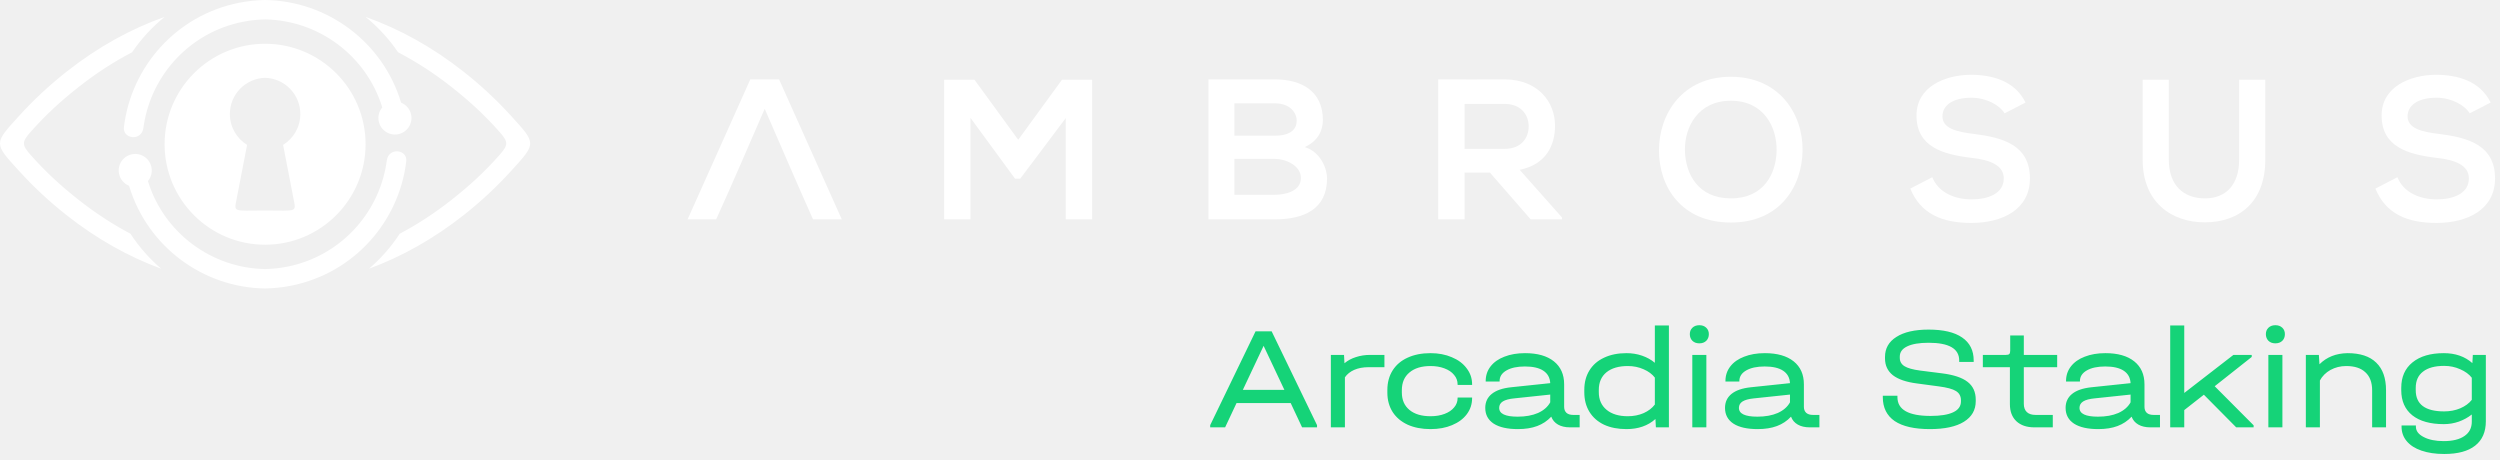
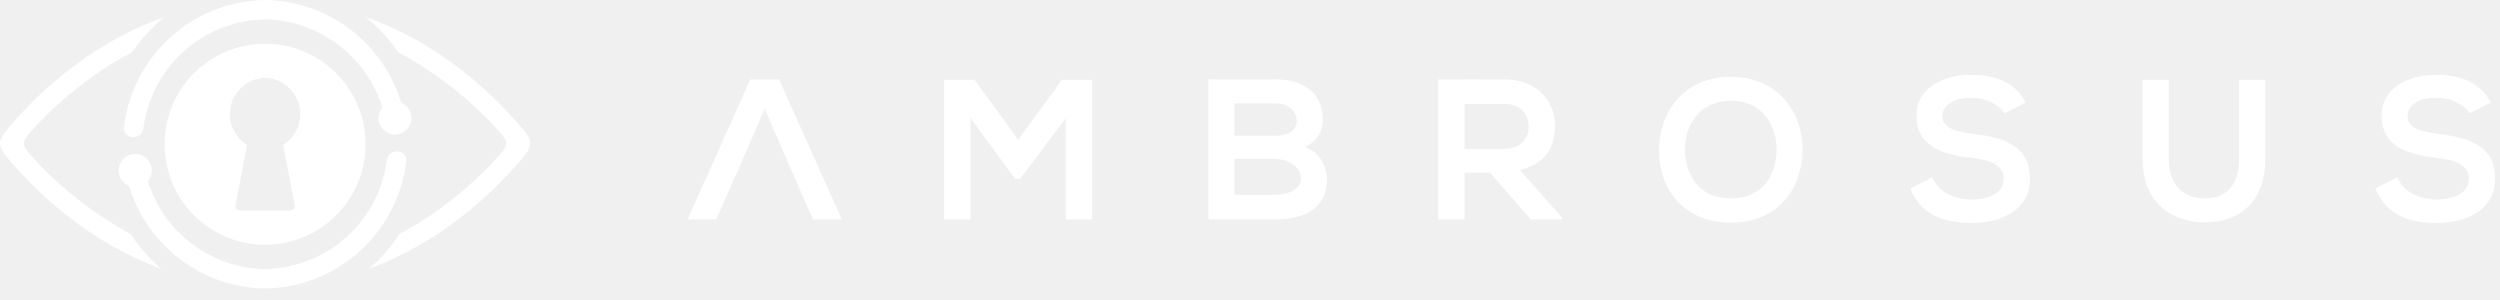
- <svg xmlns="http://www.w3.org/2000/svg" width="234" height="43" viewBox="0 0 234 43" fill="none">
-   <path d="M76.099 20.531H78.791L72.921 7.429H70.229L64.36 20.531H67.034C68.593 17.101 70.071 13.638 71.576 10.183C73.078 13.635 74.563 17.094 76.099 20.531Z" fill="white" />
-   <path d="M99.755 20.53H102.222V7.466H99.4L95.306 13.083L91.213 7.466H88.371V20.53H90.838V11.033L95.007 16.724H95.493L99.755 11.052V20.53Z" fill="white" />
-   <path d="M119.316 7.429C117.241 7.429 115.166 7.429 113.11 7.429V20.531C115.185 20.531 117.241 20.531 119.316 20.531C122.027 20.531 124.214 19.597 124.214 16.681C124.214 15.858 123.653 14.232 122.12 13.765C123.335 13.223 123.821 12.248 123.821 11.232C123.821 8.588 121.896 7.429 119.316 7.429ZM115.54 9.672H119.316C120.886 9.672 121.372 10.687 121.372 11.289C121.372 12.043 120.868 12.7 119.316 12.7H115.54V9.672ZM115.54 14.868H119.316C120.326 14.868 121.765 15.484 121.765 16.662C121.765 17.896 120.326 18.232 119.316 18.232H115.54V14.868Z" fill="white" />
-   <path d="M140.841 9.728C142.392 9.728 143.084 10.777 143.084 11.831C143.084 12.883 142.411 13.933 140.841 13.933H137.084V9.728H140.841V9.728ZM146.206 20.362L142.243 15.896C144.729 15.391 145.551 13.578 145.551 11.775C145.551 9.504 143.925 7.448 140.841 7.429C138.766 7.448 136.691 7.429 134.616 7.429V20.531H137.084V16.158H139.458L143.271 20.531H146.206V20.362Z" fill="white" />
-   <path d="M162.01 9.429C165.094 9.429 166.328 11.896 166.29 14.101C166.253 16.251 165.094 18.568 162.01 18.568C158.926 18.568 157.767 16.269 157.71 14.12C157.654 11.914 158.926 9.429 162.01 9.429ZM162.01 7.186C157.486 7.186 155.28 10.643 155.28 14.082C155.28 17.521 157.411 20.829 162.01 20.829C166.608 20.829 168.683 17.447 168.721 14.063C168.758 10.643 166.515 7.186 162.01 7.186Z" fill="white" />
-   <path d="M189.59 9.597C188.599 7.578 186.487 6.999 184.45 6.999C182.039 7.018 179.384 8.12 179.384 10.812C179.384 13.746 181.851 14.456 184.525 14.774C186.263 14.961 187.553 15.465 187.553 16.699C187.553 18.119 186.095 18.661 184.543 18.661C182.955 18.661 181.44 18.026 180.861 16.587L178.805 17.652C179.777 20.045 181.833 20.867 184.506 20.867C187.422 20.867 190.001 19.615 190.001 16.699C190.001 13.578 187.459 12.868 184.73 12.531C183.16 12.345 181.814 12.027 181.814 10.887C181.814 9.915 182.693 9.148 184.525 9.148C185.945 9.148 187.179 9.858 187.628 10.607L189.59 9.597Z" fill="white" />
-   <path d="M209.582 7.466V14.961C209.582 17.204 208.423 18.568 206.386 18.568C204.348 18.568 203.002 17.316 203.002 14.961V7.466H200.554V14.961C200.554 18.905 203.227 20.811 206.367 20.811C209.657 20.811 212.031 18.83 212.031 14.961V7.466H209.582Z" fill="white" />
-   <path d="M233.125 9.597C232.135 7.578 230.022 6.999 227.985 6.999C225.573 7.018 222.919 8.12 222.919 10.812C222.919 13.746 225.386 14.456 228.06 14.774C229.798 14.961 231.088 15.465 231.088 16.699C231.088 18.119 229.63 18.661 228.079 18.661C226.49 18.661 224.975 18.026 224.396 16.587L222.34 17.652C223.311 20.045 225.368 20.867 228.041 20.867C230.957 20.867 233.536 19.615 233.536 16.699C233.536 13.578 230.994 12.868 228.265 12.531C226.695 12.345 225.349 12.027 225.349 10.887C225.349 9.915 226.228 9.148 228.06 9.148C229.48 9.148 230.714 9.858 231.163 10.607L233.125 9.597Z" fill="white" />
-   <path fill-rule="evenodd" clip-rule="evenodd" d="M24.812 27.001C18.997 26.922 13.783 23.07 12.081 17.391C11.613 17.202 11.247 16.789 11.141 16.257C10.974 15.42 11.519 14.605 12.357 14.439C13.194 14.272 14.009 14.816 14.175 15.654C14.27 16.132 14.134 16.602 13.845 16.948C15.34 21.81 19.817 25.104 24.812 25.184C25.5 25.171 26.196 25.098 26.894 24.959C31.826 23.978 35.411 20.027 36.157 15.335C36.173 15.237 36.187 15.138 36.2 15.039C36.371 13.744 38.158 13.983 38.025 15.103C37.352 20.749 33.129 25.572 27.249 26.741C26.431 26.904 25.617 26.988 24.812 27.001ZM37.415 21.877C39.077 20.998 40.7 19.941 42.271 18.701C43.947 17.379 45.303 16.139 46.723 14.543C47.603 13.553 47.603 13.296 46.723 12.307C45.304 10.711 43.947 9.471 42.271 8.148C40.652 6.87 38.976 5.786 37.261 4.892C36.413 3.645 35.386 2.529 34.218 1.582C37.401 2.71 40.493 4.421 43.401 6.716C45.06 8.025 46.503 9.38 47.856 10.866C50.215 13.457 50.215 13.393 47.856 15.983C46.503 17.469 45.06 18.824 43.401 20.133C40.591 22.351 37.609 24.022 34.54 25.151C35.646 24.203 36.615 23.1 37.415 21.877ZM12.21 21.877C10.549 20.998 8.925 19.941 7.354 18.701C5.678 17.379 4.322 16.139 2.902 14.543C2.022 13.553 2.022 13.296 2.902 12.307C4.321 10.711 5.678 9.471 7.354 8.148C8.973 6.87 10.649 5.786 12.364 4.892C13.212 3.645 14.239 2.529 15.407 1.582C12.224 2.71 9.132 4.421 6.224 6.716C4.565 8.025 3.122 9.38 1.769 10.866C-0.59 13.457 -0.59 13.393 1.769 15.983C3.122 17.469 4.565 18.824 6.224 20.133C9.034 22.351 12.016 24.022 15.085 25.151C13.979 24.203 13.009 23.1 12.21 21.877ZM24.812 19.703C21.767 19.703 21.894 19.927 22.163 18.543L23.127 13.562C22.16 12.964 21.515 11.895 21.515 10.675C21.515 8.833 22.983 7.335 24.812 7.284C26.642 7.335 28.11 8.833 28.11 10.675C28.11 11.895 27.465 12.964 26.498 13.562L27.462 18.543C27.73 19.927 27.857 19.703 24.812 19.703ZM24.812 4.096C30.007 4.096 34.218 8.306 34.218 13.5C34.218 18.694 30.007 22.905 24.812 22.905C19.618 22.905 15.406 18.694 15.406 13.5C15.406 8.306 19.618 4.096 24.812 4.096ZM24.812 0C30.628 0.079 35.842 3.93 37.544 9.61C38.012 9.798 38.378 10.211 38.484 10.743C38.65 11.581 38.106 12.395 37.268 12.562C36.43 12.728 35.616 12.184 35.449 11.346C35.354 10.869 35.49 10.399 35.78 10.052C34.284 5.19 29.807 1.896 24.812 1.817C24.125 1.829 23.429 1.903 22.73 2.042C17.798 3.022 14.214 6.974 13.467 11.665C13.452 11.764 13.437 11.863 13.424 11.962C13.254 13.257 11.466 13.018 11.599 11.898C12.273 6.252 16.496 1.429 22.376 0.26C23.193 0.097 24.008 0.013 24.812 0Z" fill="white" />
-   <path d="M123.274 39.794V40H121.876L120.808 37.726H115.74L114.671 40H113.274V39.794L117.52 31.014H119.027L123.274 39.794ZM120.219 36.493L118.274 32.37L116.329 36.493H120.219ZM129.582 33.219V34.37H128.075C127.582 34.37 127.144 34.452 126.76 34.617C126.386 34.781 126.094 35.014 125.884 35.315V40H124.568V33.219H125.801L125.842 34C126.144 33.745 126.5 33.553 126.911 33.425C127.322 33.288 127.769 33.219 128.253 33.219H129.582ZM133.898 40.164C133.086 40.164 132.373 40.027 131.761 39.753C131.15 39.47 130.679 39.073 130.35 38.562C130.022 38.041 129.857 37.438 129.857 36.754V36.507C129.857 35.804 130.022 35.192 130.35 34.671C130.679 34.151 131.145 33.754 131.748 33.48C132.36 33.197 133.076 33.055 133.898 33.055C134.638 33.055 135.305 33.183 135.898 33.439C136.492 33.685 136.953 34.032 137.282 34.48C137.62 34.918 137.789 35.416 137.789 35.973V36.028H136.432V35.973C136.432 35.644 136.323 35.352 136.104 35.096C135.894 34.831 135.592 34.626 135.2 34.48C134.816 34.334 134.382 34.261 133.898 34.261C133.058 34.261 132.401 34.461 131.926 34.863C131.451 35.256 131.213 35.808 131.213 36.521V36.74C131.213 37.434 131.451 37.977 131.926 38.37C132.401 38.763 133.058 38.959 133.898 38.959C134.391 38.959 134.83 38.886 135.213 38.74C135.597 38.594 135.894 38.393 136.104 38.137C136.323 37.881 136.432 37.589 136.432 37.26V37.206H137.789V37.26C137.789 37.827 137.624 38.329 137.295 38.767C136.967 39.206 136.505 39.548 135.912 39.794C135.327 40.041 134.656 40.164 133.898 40.164ZM147.856 38.836V40H146.952C146.504 40 146.13 39.913 145.828 39.74C145.527 39.566 145.317 39.32 145.198 39C144.833 39.393 144.395 39.685 143.883 39.877C143.372 40.069 142.769 40.164 142.075 40.164C141.098 40.164 140.344 39.995 139.815 39.657C139.285 39.31 139.02 38.817 139.02 38.178C139.02 37.63 139.226 37.192 139.637 36.863C140.048 36.534 140.65 36.329 141.445 36.247L145.102 35.863C145.075 35.352 144.86 34.964 144.458 34.699C144.057 34.434 143.481 34.302 142.733 34.302C142.011 34.302 141.436 34.425 141.007 34.671C140.577 34.918 140.363 35.247 140.363 35.658V35.712H139.061V35.658C139.061 35.146 139.212 34.694 139.513 34.302C139.824 33.9 140.258 33.594 140.815 33.384C141.372 33.165 142.016 33.055 142.746 33.055C143.906 33.055 144.805 33.311 145.445 33.822C146.084 34.334 146.404 35.05 146.404 35.973V38.082C146.404 38.32 146.477 38.507 146.623 38.644C146.769 38.772 146.979 38.836 147.253 38.836H147.856ZM142.048 39C142.787 39 143.422 38.886 143.952 38.658C144.481 38.42 144.865 38.087 145.102 37.658V36.932L141.733 37.288C141.258 37.333 140.902 37.429 140.664 37.575C140.436 37.721 140.322 37.922 140.322 38.178C140.322 38.726 140.897 39 142.048 39ZM156.209 30.466V40H154.99L154.949 39.219C154.246 39.849 153.342 40.164 152.237 40.164C151.433 40.164 150.734 40.027 150.141 39.753C149.547 39.47 149.091 39.069 148.771 38.548C148.451 38.028 148.291 37.416 148.291 36.712V36.493C148.291 35.79 148.451 35.183 148.771 34.671C149.091 34.151 149.547 33.754 150.141 33.48C150.734 33.197 151.433 33.055 152.237 33.055C152.757 33.055 153.241 33.133 153.689 33.288C154.145 33.443 154.547 33.667 154.894 33.959V30.466H156.209ZM152.36 38.959C152.899 38.959 153.392 38.863 153.839 38.671C154.287 38.47 154.638 38.201 154.894 37.863V35.343C154.638 35.014 154.287 34.754 153.839 34.562C153.392 34.361 152.899 34.261 152.36 34.261C151.511 34.261 150.844 34.457 150.36 34.849C149.885 35.242 149.648 35.79 149.648 36.493V36.712C149.648 37.407 149.89 37.954 150.374 38.356C150.858 38.758 151.52 38.959 152.36 38.959ZM159.715 33.219V40H158.4V33.219H159.715ZM159.058 32.137C158.793 32.137 158.578 32.06 158.414 31.904C158.249 31.74 158.167 31.53 158.167 31.274C158.167 31.028 158.249 30.827 158.414 30.672C158.578 30.516 158.793 30.439 159.058 30.439C159.322 30.439 159.537 30.516 159.701 30.672C159.866 30.827 159.948 31.028 159.948 31.274C159.948 31.53 159.866 31.74 159.701 31.904C159.537 32.06 159.322 32.137 159.058 32.137ZM170.296 38.836V40H169.392C168.945 40 168.57 39.913 168.269 39.74C167.968 39.566 167.758 39.32 167.639 39C167.274 39.393 166.835 39.685 166.324 39.877C165.813 40.069 165.21 40.164 164.516 40.164C163.539 40.164 162.785 39.995 162.256 39.657C161.726 39.31 161.461 38.817 161.461 38.178C161.461 37.63 161.667 37.192 162.078 36.863C162.489 36.534 163.091 36.329 163.886 36.247L167.543 35.863C167.516 35.352 167.301 34.964 166.899 34.699C166.497 34.434 165.922 34.302 165.173 34.302C164.452 34.302 163.877 34.425 163.447 34.671C163.018 34.918 162.804 35.247 162.804 35.658V35.712H161.502V35.658C161.502 35.146 161.653 34.694 161.954 34.302C162.265 33.9 162.699 33.594 163.256 33.384C163.813 33.165 164.456 33.055 165.187 33.055C166.347 33.055 167.246 33.311 167.886 33.822C168.525 34.334 168.844 35.05 168.844 35.973V38.082C168.844 38.32 168.917 38.507 169.064 38.644C169.21 38.772 169.42 38.836 169.694 38.836H170.296ZM164.488 39C165.228 39 165.863 38.886 166.392 38.658C166.922 38.42 167.306 38.087 167.543 37.658V36.932L164.173 37.288C163.699 37.333 163.342 37.429 163.105 37.575C162.877 37.721 162.762 37.922 162.762 38.178C162.762 38.726 163.338 39 164.488 39ZM180.641 40.164C179.189 40.164 178.089 39.913 177.34 39.411C176.6 38.9 176.231 38.155 176.231 37.178V37.041H177.6V37.178C177.6 38.347 178.637 38.931 180.71 38.931C181.632 38.931 182.335 38.817 182.819 38.589C183.303 38.361 183.545 38.023 183.545 37.575V37.466C183.545 37.082 183.39 36.795 183.08 36.603C182.778 36.411 182.24 36.265 181.463 36.164L179.422 35.891C178.427 35.763 177.678 35.507 177.176 35.123C176.683 34.731 176.436 34.206 176.436 33.548V33.411C176.436 32.608 176.792 31.982 177.505 31.535C178.217 31.078 179.221 30.85 180.518 30.85C181.897 30.85 182.943 31.096 183.655 31.589C184.376 32.083 184.737 32.799 184.737 33.74V33.877H183.381V33.74C183.381 32.635 182.427 32.083 180.518 32.083C179.641 32.083 178.97 32.197 178.504 32.425C178.048 32.644 177.82 32.964 177.82 33.384V33.493C177.82 33.831 177.966 34.092 178.258 34.274C178.55 34.457 179.039 34.594 179.724 34.685L181.778 34.945C182.865 35.082 183.66 35.347 184.162 35.74C184.673 36.133 184.929 36.69 184.929 37.411V37.548C184.929 38.379 184.559 39.023 183.819 39.48C183.08 39.936 182.02 40.164 180.641 40.164ZM189.429 34.37V37.795C189.429 38.133 189.524 38.393 189.716 38.575C189.908 38.749 190.177 38.836 190.524 38.836H192.141V40H190.415C189.702 40 189.141 39.808 188.73 39.425C188.328 39.041 188.127 38.511 188.127 37.836V34.37H185.593V33.219H187.757C187.913 33.219 188.018 33.192 188.072 33.137C188.127 33.073 188.155 32.968 188.155 32.822V31.398H189.429V33.219H192.552V34.37H189.429ZM202.175 38.836V40H201.271C200.823 40 200.449 39.913 200.148 39.74C199.846 39.566 199.636 39.32 199.518 39C199.152 39.393 198.714 39.685 198.203 39.877C197.691 40.069 197.088 40.164 196.394 40.164C195.417 40.164 194.664 39.995 194.134 39.657C193.605 39.31 193.34 38.817 193.34 38.178C193.34 37.63 193.545 37.192 193.956 36.863C194.367 36.534 194.97 36.329 195.764 36.247L199.422 35.863C199.394 35.352 199.18 34.964 198.778 34.699C198.376 34.434 197.801 34.302 197.052 34.302C196.331 34.302 195.755 34.425 195.326 34.671C194.897 34.918 194.682 35.247 194.682 35.658V35.712H193.381V35.658C193.381 35.146 193.532 34.694 193.833 34.302C194.143 33.9 194.577 33.594 195.134 33.384C195.691 33.165 196.335 33.055 197.066 33.055C198.225 33.055 199.125 33.311 199.764 33.822C200.403 34.334 200.723 35.05 200.723 35.973V38.082C200.723 38.32 200.796 38.507 200.942 38.644C201.088 38.772 201.298 38.836 201.572 38.836H202.175ZM196.367 39C197.107 39 197.741 38.886 198.271 38.658C198.801 38.42 199.184 38.087 199.422 37.658V36.932L196.052 37.288C195.577 37.333 195.221 37.429 194.984 37.575C194.755 37.721 194.641 37.922 194.641 38.178C194.641 38.726 195.216 39 196.367 39ZM210.939 39.808V40H209.309L206.282 36.945L204.446 38.384V40H203.131V30.466H204.446V36.781L209.049 33.219H210.761V33.411L207.296 36.151L210.939 39.808ZM213.633 33.219V40H212.318V33.219H213.633ZM212.976 32.137C212.711 32.137 212.496 32.06 212.332 31.904C212.168 31.74 212.085 31.53 212.085 31.274C212.085 31.028 212.168 30.827 212.332 30.672C212.496 30.516 212.711 30.439 212.976 30.439C213.241 30.439 213.455 30.516 213.62 30.672C213.784 30.827 213.866 31.028 213.866 31.274C213.866 31.53 213.784 31.74 213.62 31.904C213.455 32.06 213.241 32.137 212.976 32.137ZM219.731 33.055C220.918 33.055 221.813 33.352 222.416 33.945C223.027 34.53 223.333 35.393 223.333 36.534V40H222.032V36.534C222.032 35.795 221.822 35.233 221.402 34.849C220.991 34.457 220.393 34.261 219.607 34.261C219.069 34.261 218.576 34.384 218.128 34.63C217.69 34.877 217.361 35.206 217.142 35.617V40H215.827V33.219H217.046L217.101 34.096C217.777 33.42 218.653 33.073 219.731 33.055ZM232.675 33.219V39.425C232.675 40.429 232.341 41.192 231.675 41.712C231.017 42.233 230.054 42.493 228.784 42.493C227.962 42.493 227.25 42.388 226.647 42.178C226.054 41.977 225.593 41.68 225.264 41.288C224.944 40.904 224.785 40.452 224.785 39.931V39.822H226.127V39.931C226.127 40.333 226.369 40.657 226.853 40.904C227.337 41.16 227.962 41.288 228.73 41.288C229.57 41.288 230.218 41.128 230.675 40.808C231.131 40.498 231.36 40.05 231.36 39.466V38.795C231.003 39.078 230.597 39.301 230.14 39.466C229.693 39.621 229.227 39.699 228.743 39.699C227.474 39.699 226.492 39.425 225.798 38.877C225.104 38.32 224.757 37.534 224.757 36.521V36.301C224.757 35.279 225.109 34.484 225.812 33.918C226.515 33.343 227.492 33.055 228.743 33.055C229.821 33.055 230.711 33.365 231.414 33.986L231.456 33.219H232.675ZM228.771 38.507C229.319 38.507 229.821 38.411 230.277 38.219C230.743 38.018 231.104 37.754 231.36 37.425V35.356C231.104 35.028 230.743 34.763 230.277 34.562C229.812 34.352 229.309 34.247 228.771 34.247C227.912 34.247 227.255 34.425 226.798 34.781C226.342 35.128 226.113 35.635 226.113 36.301V36.521C226.113 37.845 226.999 38.507 228.771 38.507Z" fill="#15D378" />
+ <svg xmlns="http://www.w3.org/2000/svg" width="234" height="28" viewBox="0 0 234 28" fill="none">
+   <path d="M76.099 20.533H78.79L72.921 7.43H70.229L64.36 20.533H67.033C68.592 17.102 70.071 13.639 71.575 10.184C73.078 13.636 74.562 17.096 76.099 20.533Z" fill="white" />
+   <path d="M99.755 20.533H102.222V7.467H99.399L95.306 13.084L91.212 7.467H88.371V20.533H90.838V11.034L95.007 16.726H95.493L99.755 11.053V20.533Z" fill="white" />
+   <path d="M119.316 7.43C117.241 7.43 115.166 7.43 113.11 7.43V20.533C115.185 20.533 117.241 20.533 119.316 20.533C122.026 20.533 124.213 19.599 124.213 16.682C124.213 15.86 123.652 14.234 122.119 13.767C123.334 13.224 123.82 12.249 123.82 11.233C123.82 8.589 121.895 7.43 119.316 7.43ZM115.54 9.673H119.316C120.886 9.673 121.372 10.688 121.372 11.29C121.372 12.044 120.867 12.701 119.316 12.701H115.54V9.673ZM115.54 14.869H119.316C120.325 14.869 121.764 15.486 121.764 16.664C121.764 17.898 120.325 18.234 119.316 18.234H115.54V14.869Z" fill="white" />
+   <path d="M140.84 9.728C142.392 9.728 143.084 10.778 143.084 11.832C143.084 12.885 142.41 13.934 140.84 13.934H137.083V9.729H140.84V9.728ZM146.205 20.365L142.242 15.897C144.728 15.393 145.551 13.579 145.551 11.776C145.551 9.504 143.925 7.448 140.84 7.43C138.766 7.448 136.691 7.43 134.616 7.43V20.533H137.083V16.159H139.457L143.271 20.533H146.205V20.365Z" fill="white" />
+   <path d="M162.009 9.431C165.093 9.431 166.327 11.898 166.29 14.104C166.252 16.254 165.093 18.572 162.009 18.572C158.925 18.572 157.766 16.272 157.71 14.123C157.654 11.917 158.925 9.431 162.009 9.431ZM162.009 7.188C157.486 7.188 155.28 10.646 155.28 14.085C155.28 17.524 157.411 20.833 162.009 20.833C166.608 20.833 168.682 17.45 168.72 14.066C168.757 10.646 166.514 7.188 162.009 7.188Z" fill="white" />
+   <path d="M189.59 9.598C188.599 7.579 186.487 7 184.449 7C182.038 7.019 179.384 8.121 179.384 10.813C179.384 13.748 181.851 14.458 184.524 14.776C186.262 14.963 187.552 15.467 187.552 16.701C187.552 18.122 186.094 18.664 184.543 18.664C182.954 18.664 181.44 18.028 180.861 16.589L178.804 17.654C179.776 20.047 181.832 20.87 184.505 20.87C187.421 20.87 190.001 19.617 190.001 16.701C190.001 13.58 187.459 12.869 184.73 12.533C183.159 12.346 181.814 12.028 181.814 10.888C181.814 9.916 182.692 9.15 184.524 9.15C185.945 9.15 187.178 9.86 187.627 10.608L189.59 9.598Z" fill="white" />
+   <path d="M209.582 7.467V14.962C209.582 17.206 208.423 18.57 206.385 18.57C204.348 18.57 203.002 17.318 203.002 14.962V7.467H200.553V14.962C200.553 18.907 203.226 20.813 206.367 20.813C209.656 20.813 212.03 18.832 212.03 14.962V7.467H209.582Z" fill="white" />
+   <path d="M233.125 9.598C232.134 7.579 230.022 7 227.984 7C225.573 7.019 222.919 8.121 222.919 10.813C222.919 13.748 225.386 14.458 228.059 14.776C229.798 14.963 231.087 15.467 231.087 16.701C231.087 18.122 229.63 18.664 228.078 18.664C226.489 18.664 224.975 18.028 224.396 16.589L222.339 17.654C223.311 20.047 225.367 20.87 228.04 20.87C230.957 20.87 233.536 19.617 233.536 16.701C233.536 13.58 230.994 12.869 228.265 12.533C226.694 12.346 225.349 12.028 225.349 10.888C225.349 9.916 226.227 9.15 228.059 9.15C229.48 9.15 230.713 9.86 231.162 10.608L233.125 9.598Z" fill="white" />
+   <path fill-rule="evenodd" clip-rule="evenodd" d="M24.812 27.004C18.996 26.925 13.782 23.073 12.08 17.393C11.613 17.204 11.246 16.791 11.14 16.26C10.974 15.422 11.518 14.607 12.356 14.441C13.194 14.274 14.008 14.818 14.175 15.656C14.27 16.134 14.134 16.604 13.844 16.951C15.34 21.813 19.817 25.108 24.812 25.187C25.499 25.175 26.195 25.101 26.894 24.962C31.826 23.982 35.41 20.029 36.157 15.337C36.172 15.239 36.187 15.14 36.2 15.041C36.37 13.746 38.157 13.985 38.025 15.105C37.351 20.752 33.128 25.575 27.248 26.745C26.431 26.907 25.617 26.992 24.812 27.004ZM37.414 21.88C39.076 21.001 40.7 19.943 42.27 18.704C43.946 17.381 45.303 16.141 46.722 14.545C47.602 13.555 47.602 13.298 46.722 12.308C45.303 10.712 43.946 9.472 42.27 8.149C40.651 6.871 38.976 5.787 37.26 4.892C36.413 3.645 35.386 2.53 34.218 1.582C37.4 2.711 40.492 4.421 43.401 6.716C45.06 8.026 46.503 9.381 47.855 10.867C50.214 13.458 50.214 13.394 47.855 15.985C46.502 17.471 45.06 18.827 43.401 20.136C40.591 22.354 37.609 24.026 34.54 25.154C35.646 24.206 36.615 23.103 37.414 21.88ZM12.21 21.88C10.548 21.001 8.924 19.943 7.354 18.704C5.678 17.381 4.321 16.141 2.902 14.545C2.022 13.555 2.022 13.298 2.902 12.308C4.321 10.712 5.677 9.472 7.354 8.149C8.973 6.871 10.648 5.787 12.364 4.892C13.211 3.645 14.238 2.53 15.406 1.582C12.224 2.711 9.132 4.421 6.224 6.716C4.564 8.026 3.122 9.381 1.769 10.867C-0.59 13.458 -0.59 13.394 1.769 15.985C3.122 17.471 4.564 18.827 6.224 20.136C9.033 22.354 12.015 24.026 15.084 25.154C13.978 24.206 13.009 23.103 12.21 21.88ZM24.812 19.706C21.767 19.706 21.894 19.93 22.162 18.546L23.127 13.564C22.16 12.966 21.515 11.896 21.515 10.676C21.515 8.834 22.983 7.336 24.812 7.285C26.642 7.336 28.109 8.834 28.109 10.676C28.109 11.896 27.465 12.966 26.497 13.564L27.462 18.546C27.73 19.93 27.857 19.706 24.812 19.706ZM24.812 4.097C30.006 4.097 34.218 8.307 34.218 13.502C34.218 18.697 30.007 22.908 24.812 22.908C19.617 22.908 15.406 18.697 15.406 13.502C15.406 8.307 19.617 4.097 24.812 4.097ZM24.812 0C30.628 0.079 35.841 3.931 37.544 9.611C38.011 9.8 38.377 10.213 38.483 10.745C38.65 11.583 38.105 12.397 37.267 12.563C36.429 12.73 35.615 12.186 35.449 11.348C35.354 10.87 35.49 10.4 35.779 10.054C34.284 5.191 29.806 1.897 24.812 1.817C24.124 1.83 23.428 1.903 22.73 2.042C17.798 3.023 14.214 6.975 13.467 11.667C13.451 11.765 13.437 11.864 13.424 11.964C13.253 13.258 11.466 13.019 11.599 11.9C12.272 6.253 16.495 1.429 22.375 0.26C23.193 0.097 24.007 0.013 24.812 0Z" fill="white" />
</svg>
